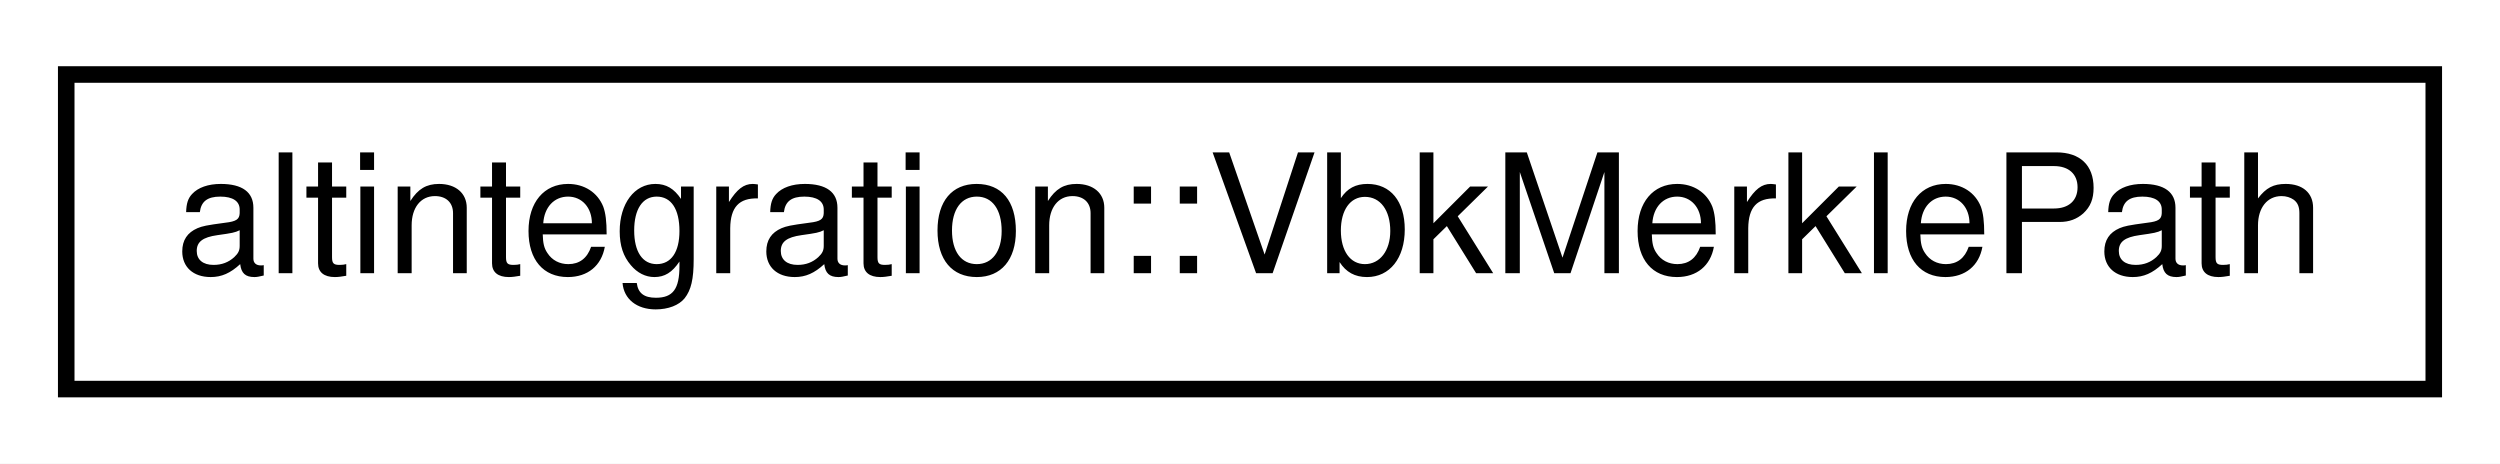
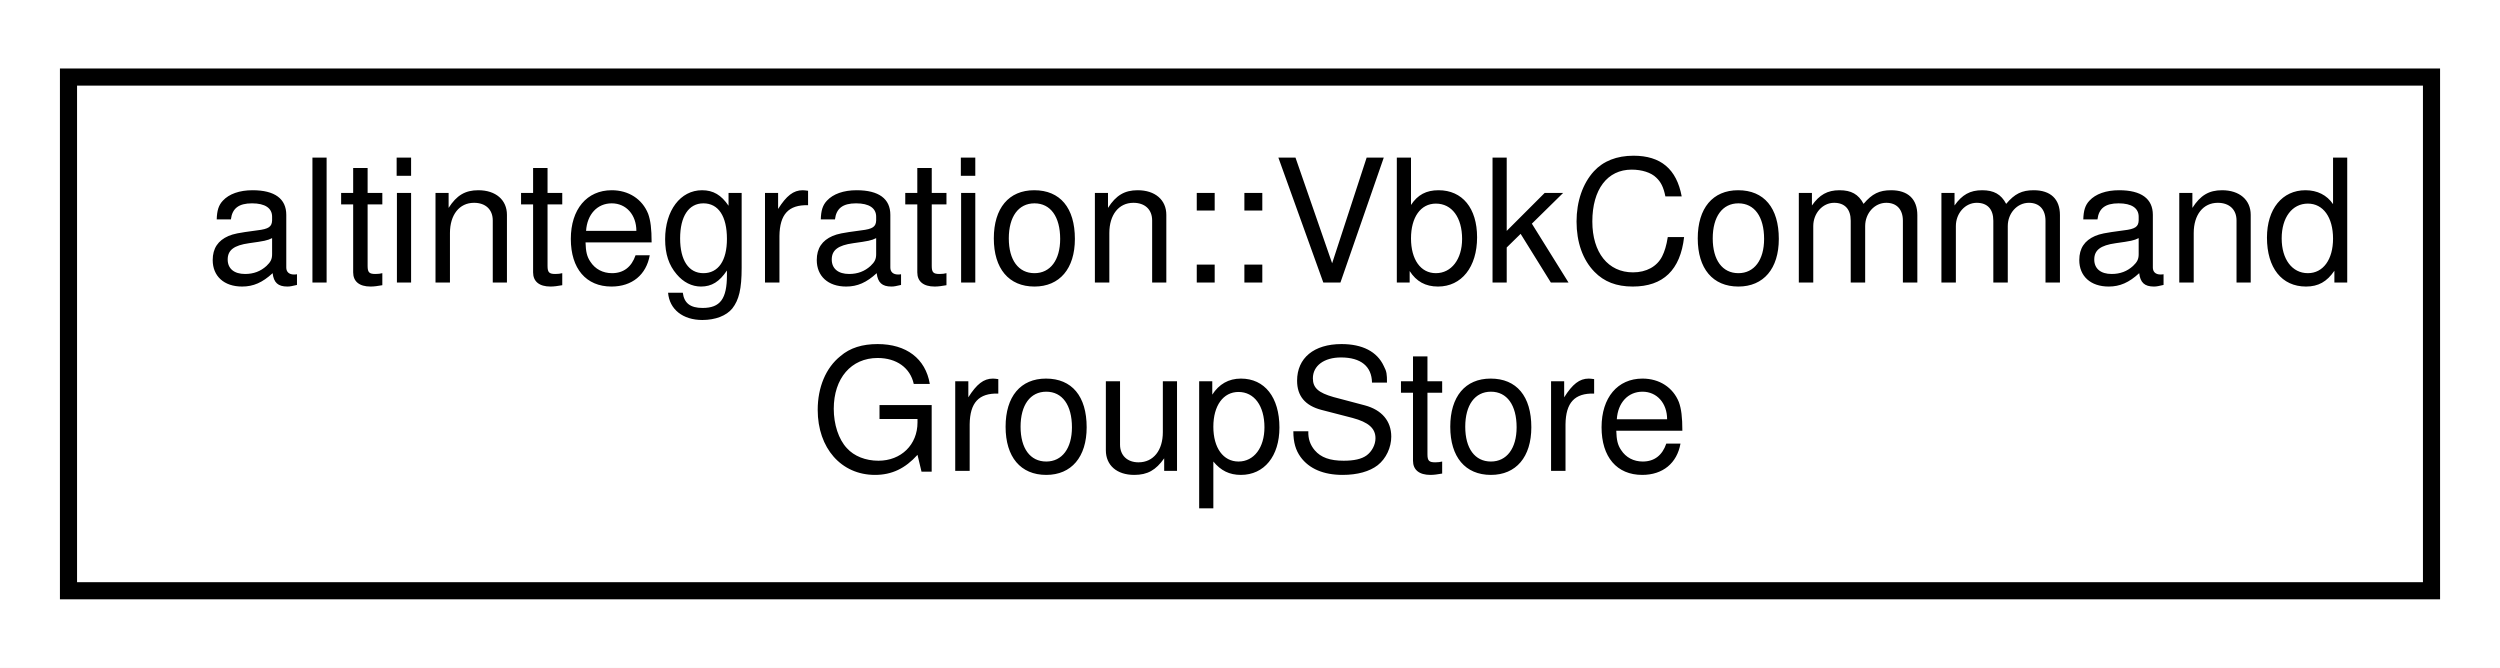
- <svg xmlns="http://www.w3.org/2000/svg" xmlns:xlink="http://www.w3.org/1999/xlink" width="151pt" height="28pt" viewBox="0.00 0.00 151.00 28.00">
-   <g id="graph0" class="graph" transform="scale(1 1) rotate(0) translate(4 24)">
-     <polygon fill="white" stroke="transparent" points="-4,4 -4,-24 147,-24 147,4 -4,4" />
+ <svg xmlns="http://www.w3.org/2000/svg" xmlns:xlink="http://www.w3.org/1999/xlink" width="146pt" height="39pt" viewBox="0.00 0.00 146.00 39.00">
+   <g id="graph0" class="graph" transform="scale(1 1) rotate(0) translate(4 35)">
+     <polygon fill="white" stroke="transparent" points="-4,4 -4,-35 142,-35 142,4 -4,4" />
    <g id="node1" class="node">
      <g id="a_node1">
-         <a xlink:href="structaltintegration_1_1VbkMerklePath.html" target="_top" xlink:title="Path in Merkle tree, which proves that subject exists in the tree.">
-           <polygon fill="white" stroke="black" points="0,-0.5 0,-19.5 143,-19.5 143,-0.5 0,-0.5" />
-           <text text-anchor="middle" x="71.5" y="-7.5" font-family="Helvetica,sans-Serif" font-size="10.00">altintegration::VbkMerklePath</text>
+         <a xlink:href="structaltintegration_1_1VbkCommandGroupStore.html" target="_top" xlink:title="A wrapper for the payload store that constructs command objects.">
+           <polygon fill="white" stroke="black" points="0,-0.5 0,-30.5 138,-30.5 138,-0.5 0,-0.5" />
+           <text text-anchor="start" x="8" y="-18.5" font-family="Helvetica,sans-Serif" font-size="10.00">altintegration::VbkCommand</text>
+           <text text-anchor="middle" x="69" y="-7.5" font-family="Helvetica,sans-Serif" font-size="10.00">GroupStore</text>
        </a>
      </g>
    </g>
  </g>
</svg>
